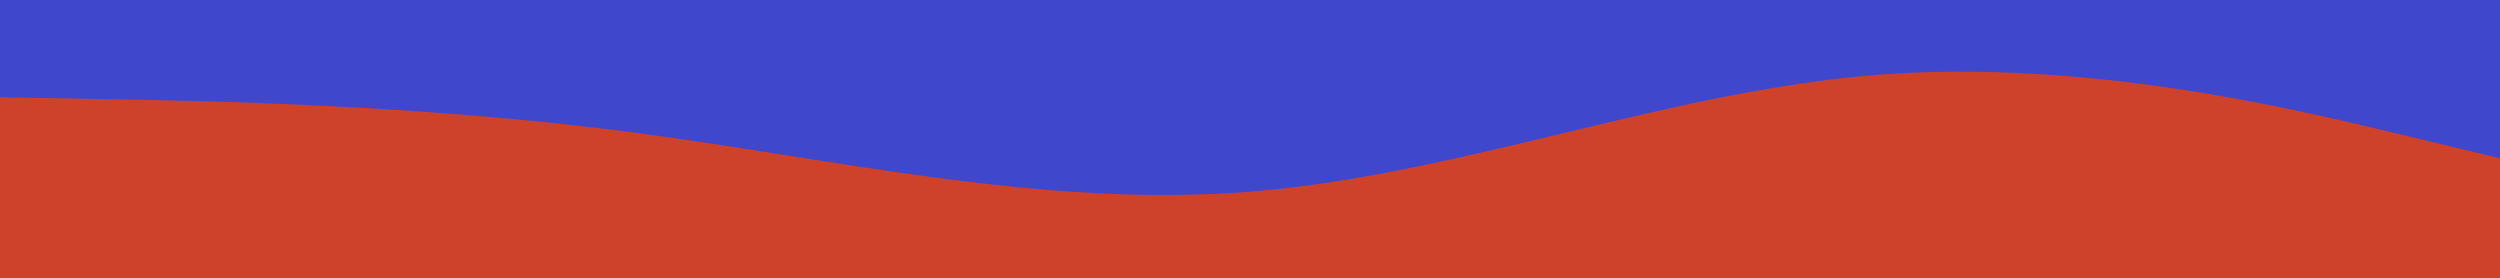
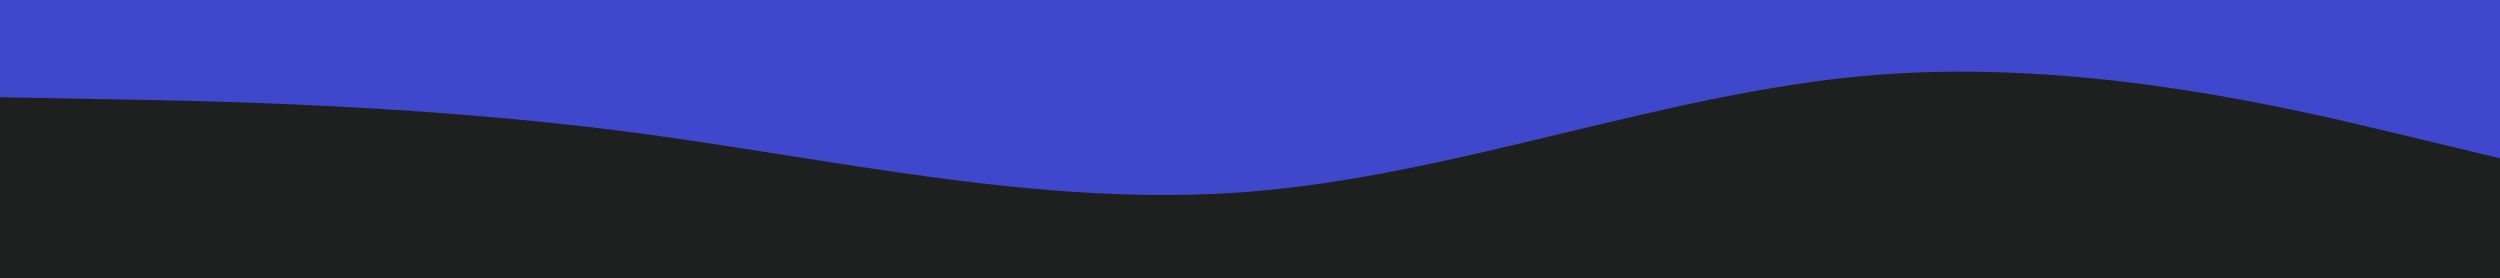
<svg xmlns="http://www.w3.org/2000/svg" id="visual" viewBox="0 0 900 100" width="900" height="100" version="1.1">
  <rect x="0" y="0" width="900" height="100" fill="#3f48cc" />
-   <path d="M0 35L37.5 35.7C75 36.3 150 37.7 225 47.3C300 57 375 75 450 69C525 63 600 33 675 27C750 21 825 39 862.5 48L900 57L900 101L862.5 101C825 101 750 101 675 101C600 101 525 101 450 101C375 101 300 101 225 101C150 101 75 101 37.5 101L0 101Z" fill="#ce422b" stroke-linecap="round" stroke-linejoin="miter" />
+   <path d="M0 35L37.5 35.7C75 36.3 150 37.7 225 47.3C300 57 375 75 450 69C525 63 600 33 675 27C750 21 825 39 862.5 48L900 57L900 101L862.5 101C825 101 750 101 675 101C600 101 525 101 450 101C375 101 300 101 225 101C150 101 75 101 37.5 101L0 101Z" fill="#1e2020" stroke-linecap="round" stroke-linejoin="miter" />
</svg>
